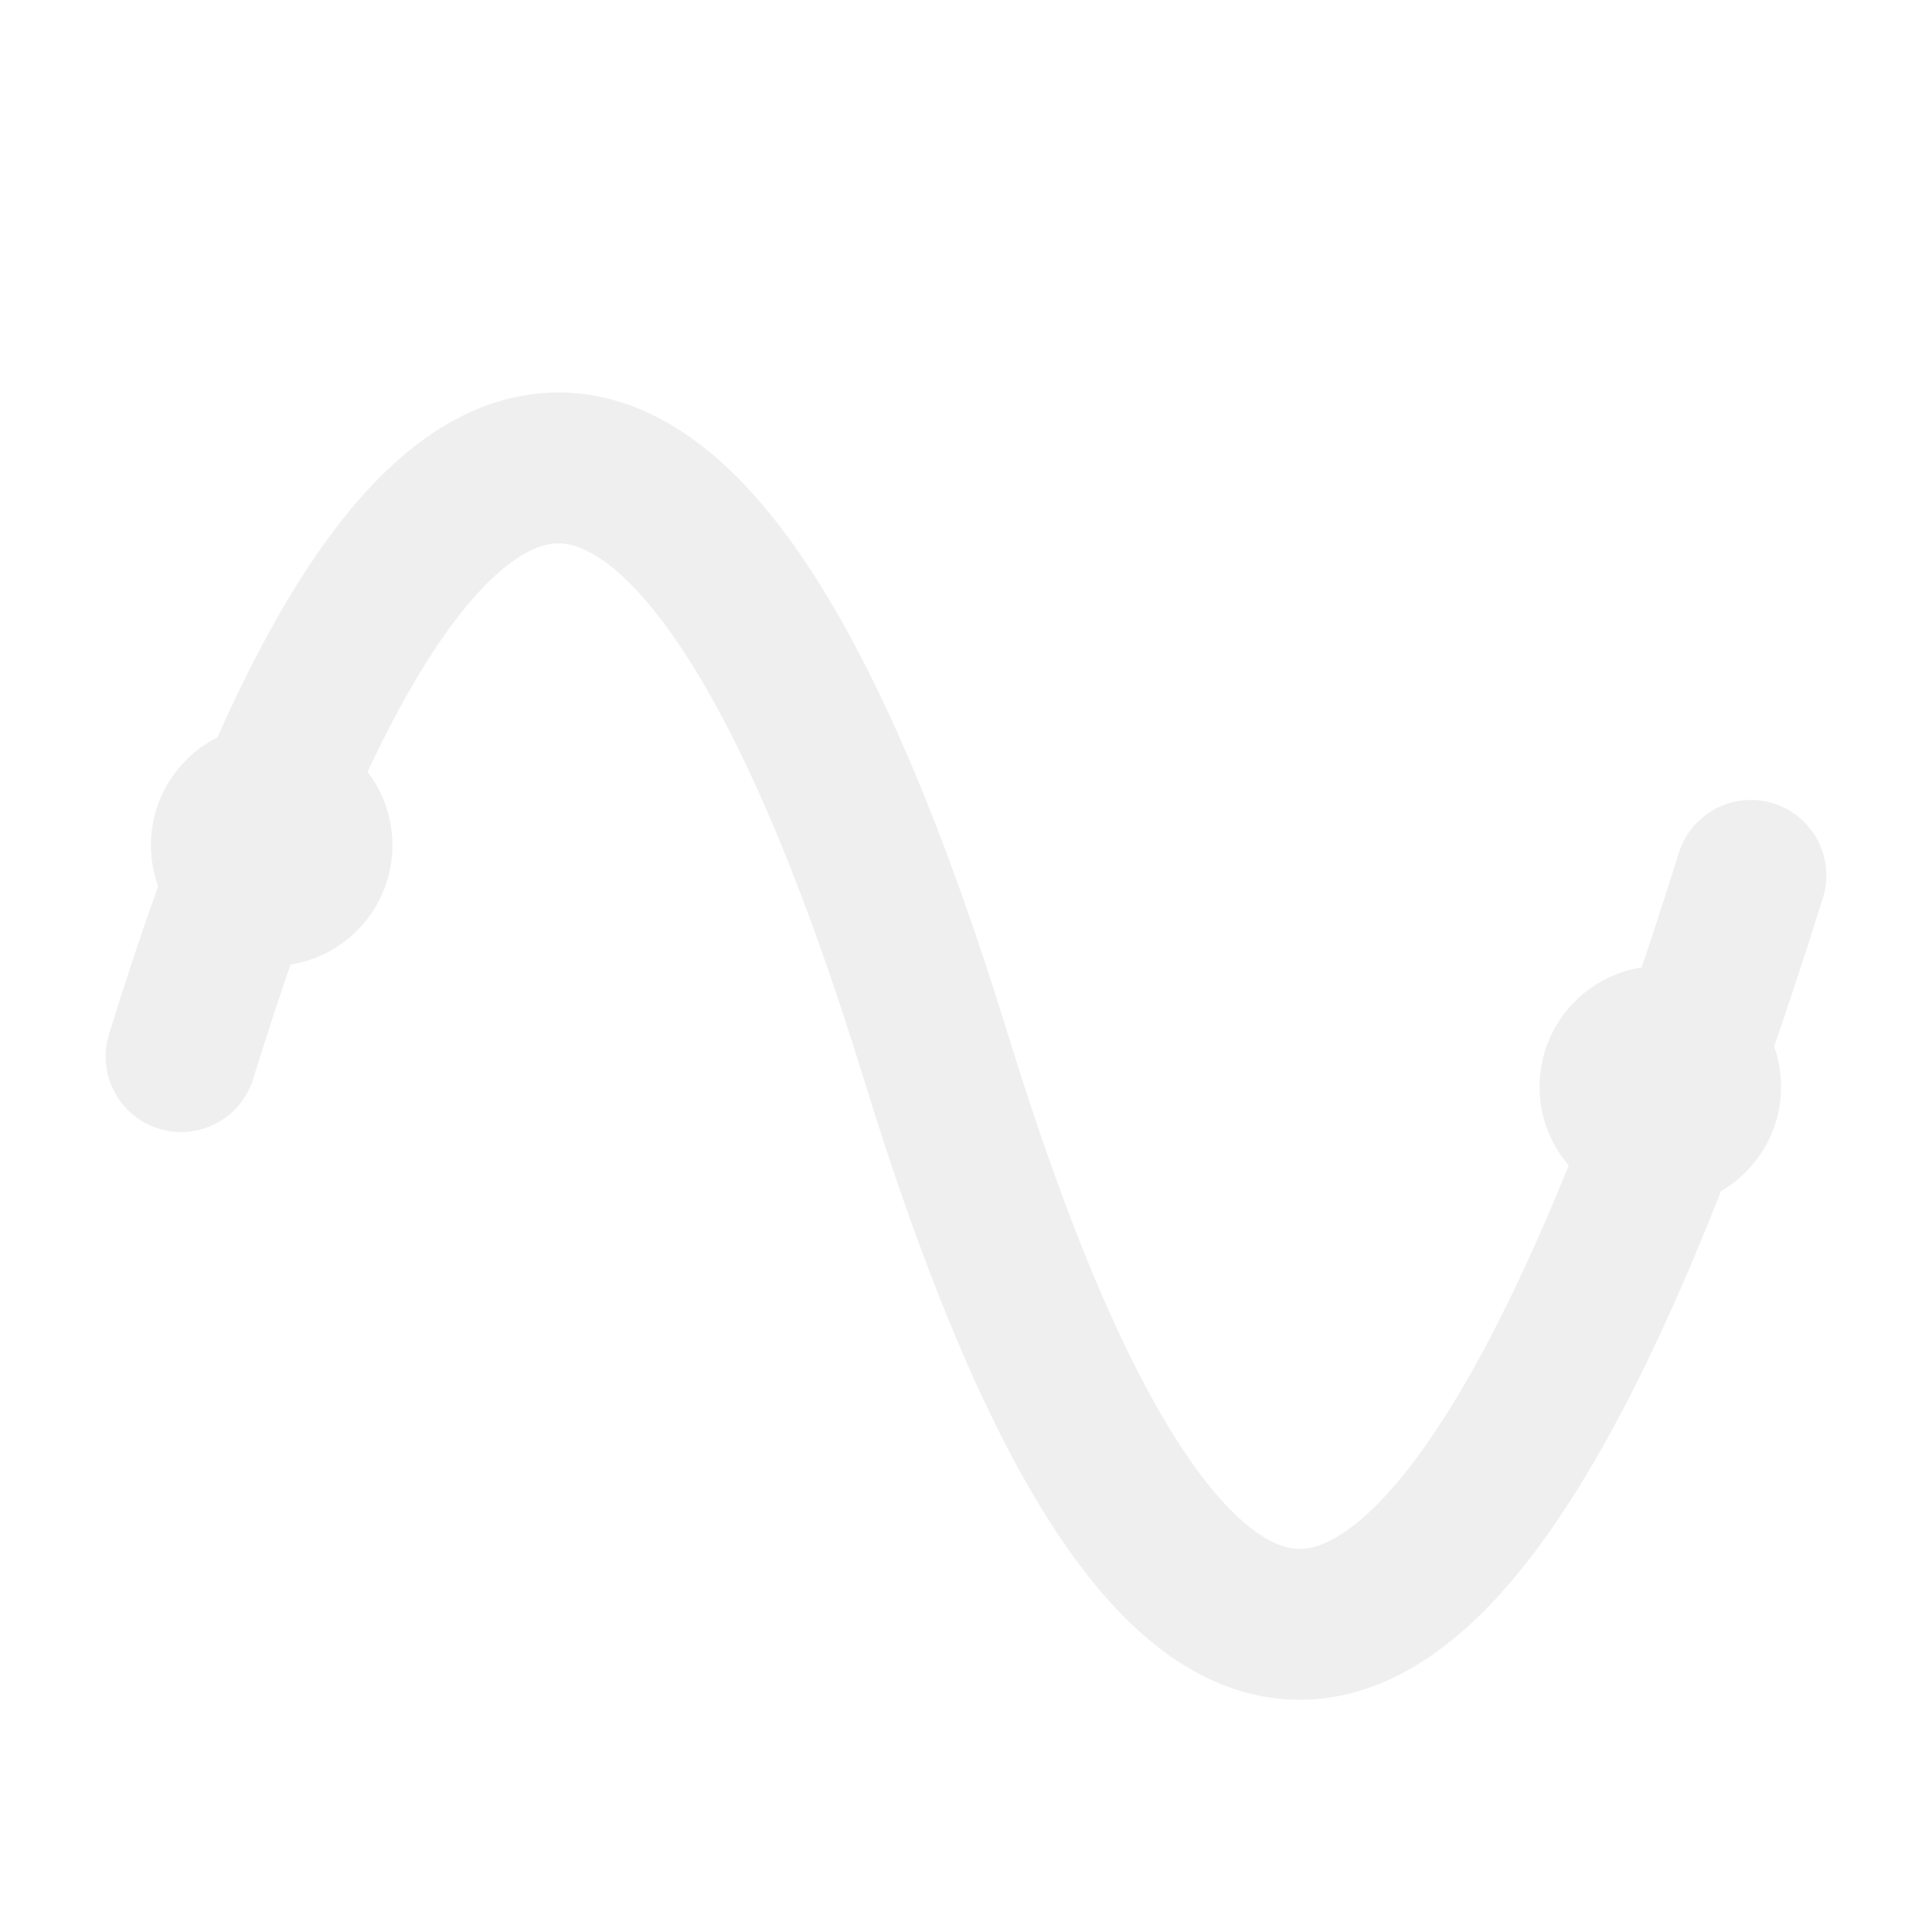
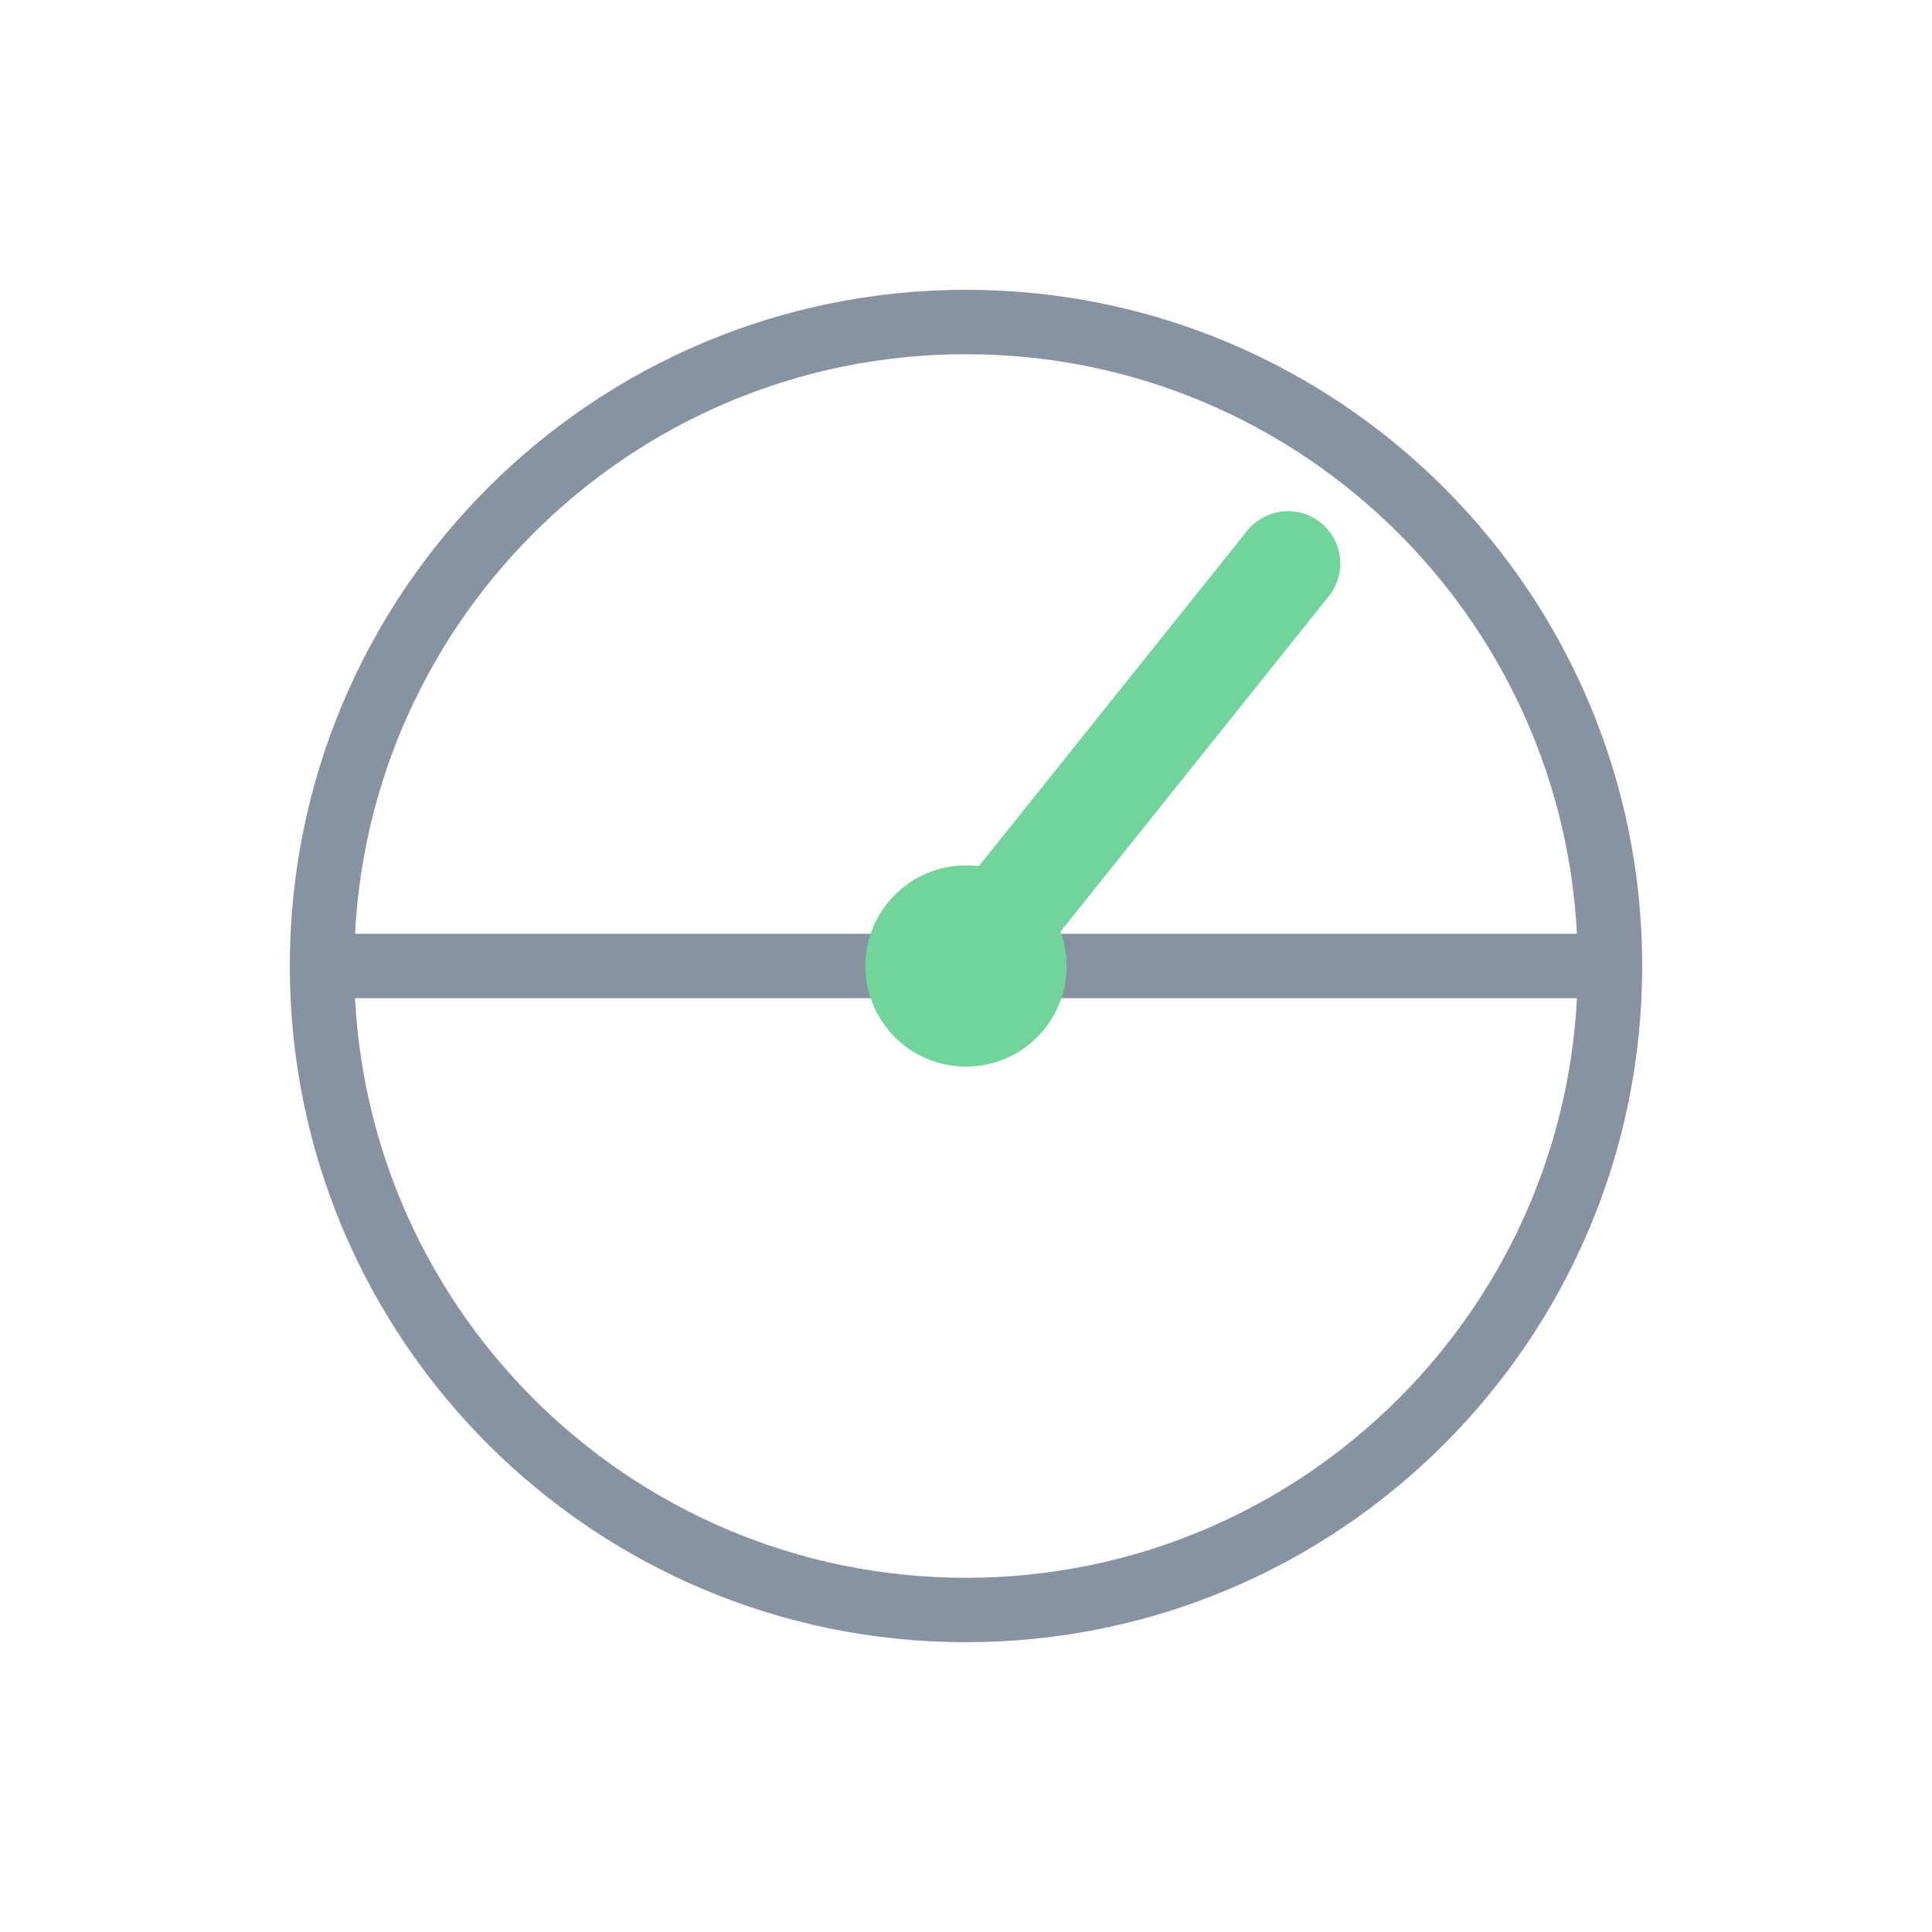
- <svg xmlns="http://www.w3.org/2000/svg" viewBox="0 0 64 64">
-   <path fill="none" stroke="#efefef" stroke-width="5" stroke-linecap="round" d="M6 35 C14 9 23 9 31 35 S48 61 58 29" />
-   <circle cx="9" cy="28" r="4" fill="#efefef" />
-   <circle cx="55" cy="36" r="4" fill="#efefef" />
+ <svg xmlns="http://www.w3.org/2000/svg" viewBox="0 0 48 48">
+   <g fill="none" stroke-linecap="round" stroke-linejoin="round">
+     <path d="M8 24h32" stroke="#8793a1" stroke-width="1.6" />
+     <circle cx="24" cy="24" r="16" stroke="#8793a1" stroke-width="1.6" />
+     <path d="m24 24 8-10" stroke="#72d49a" stroke-width="2.6" />
+     <circle cx="24" cy="24" r="2.5" fill="#72d49a" />
+   </g>
</svg>
